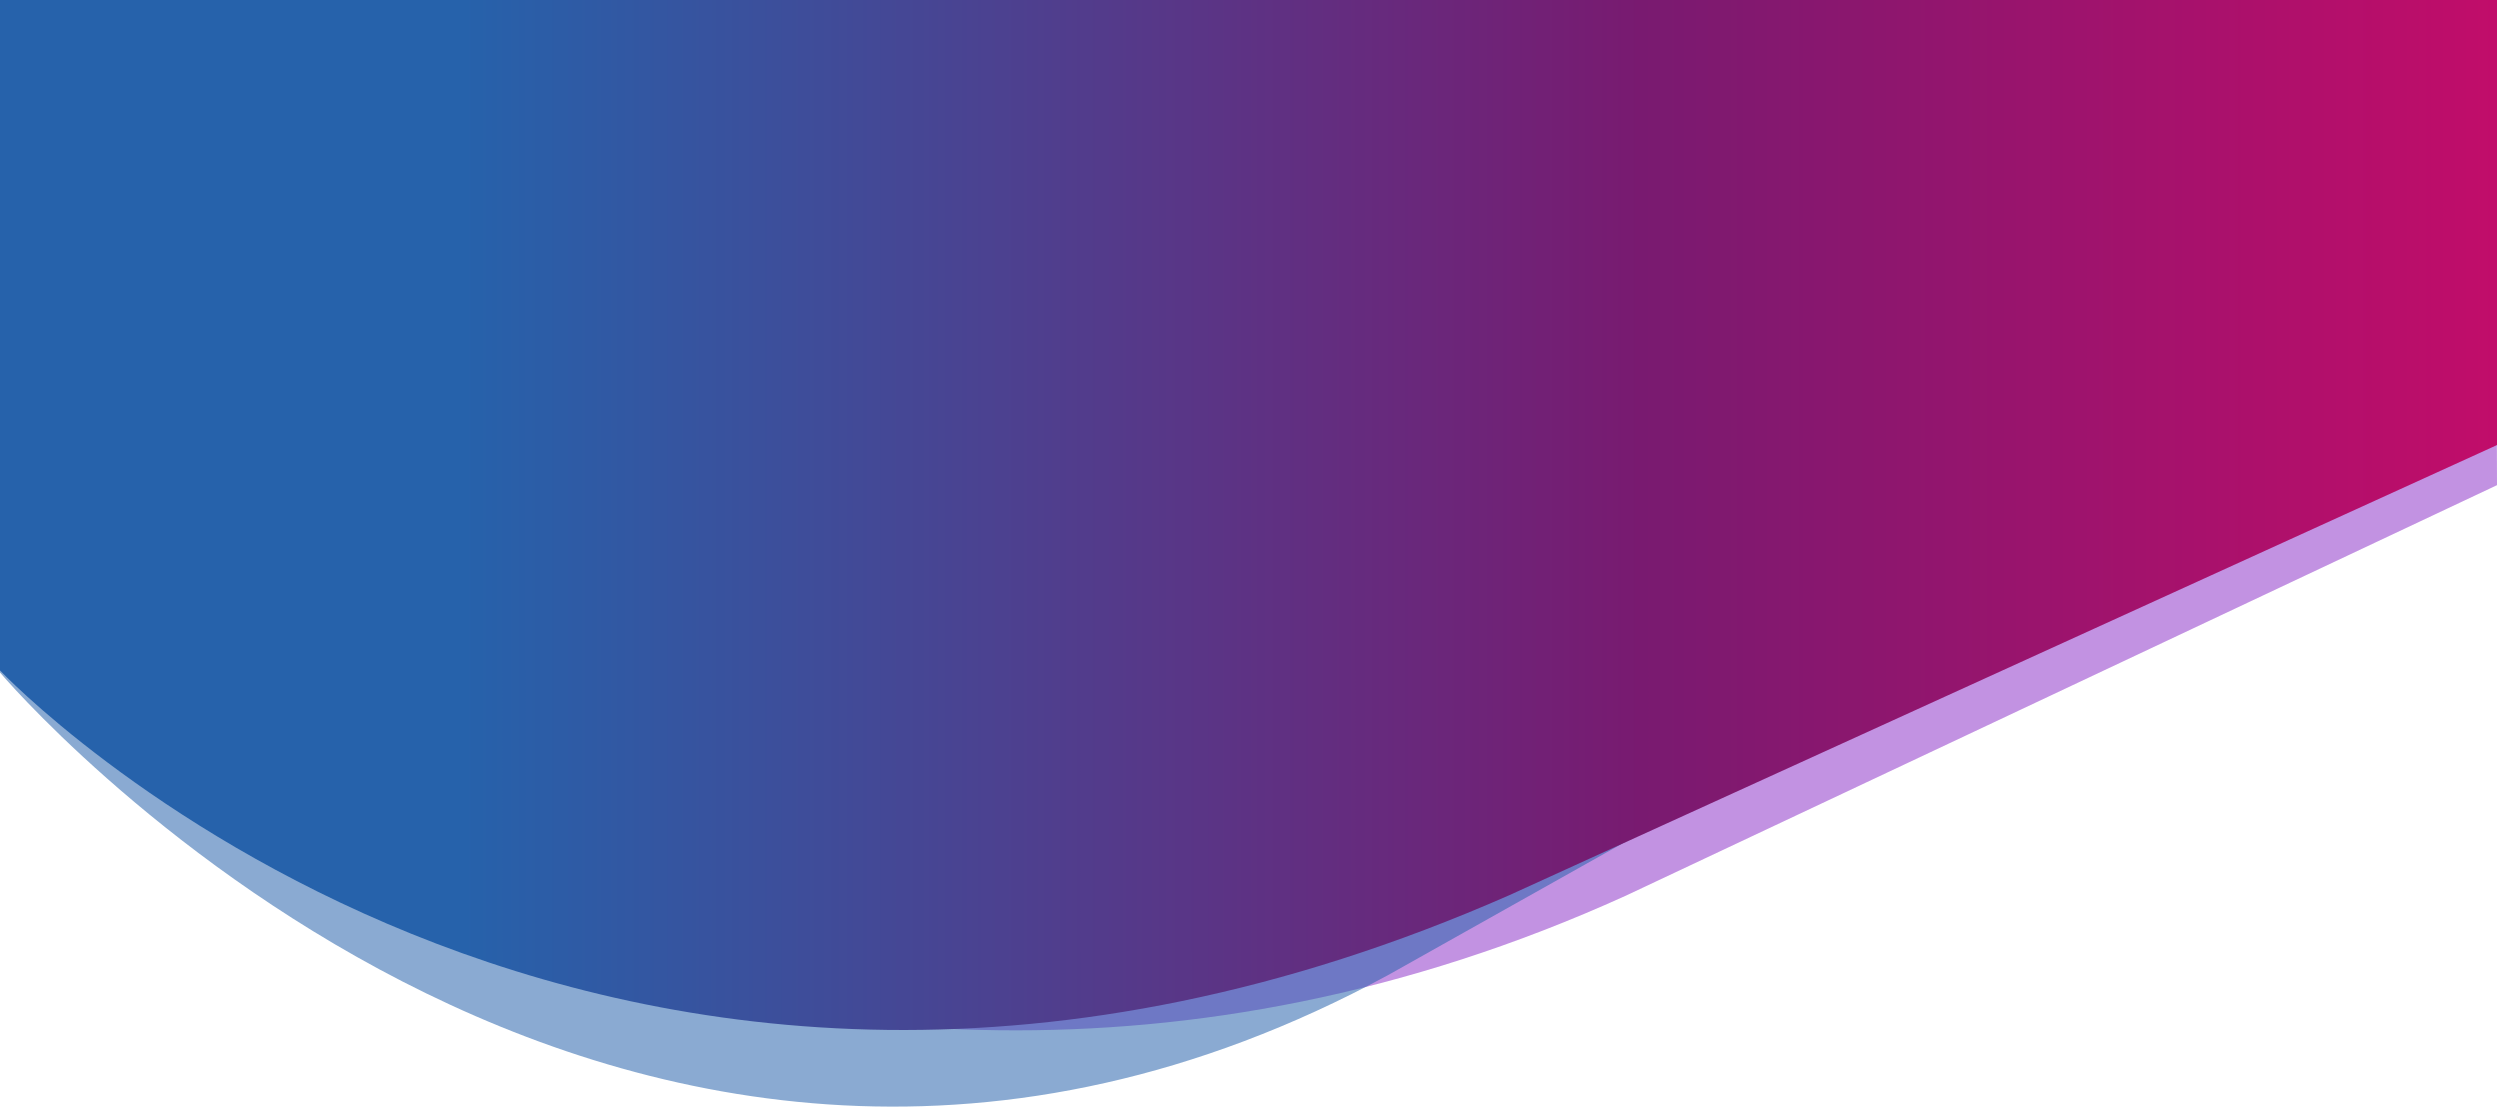
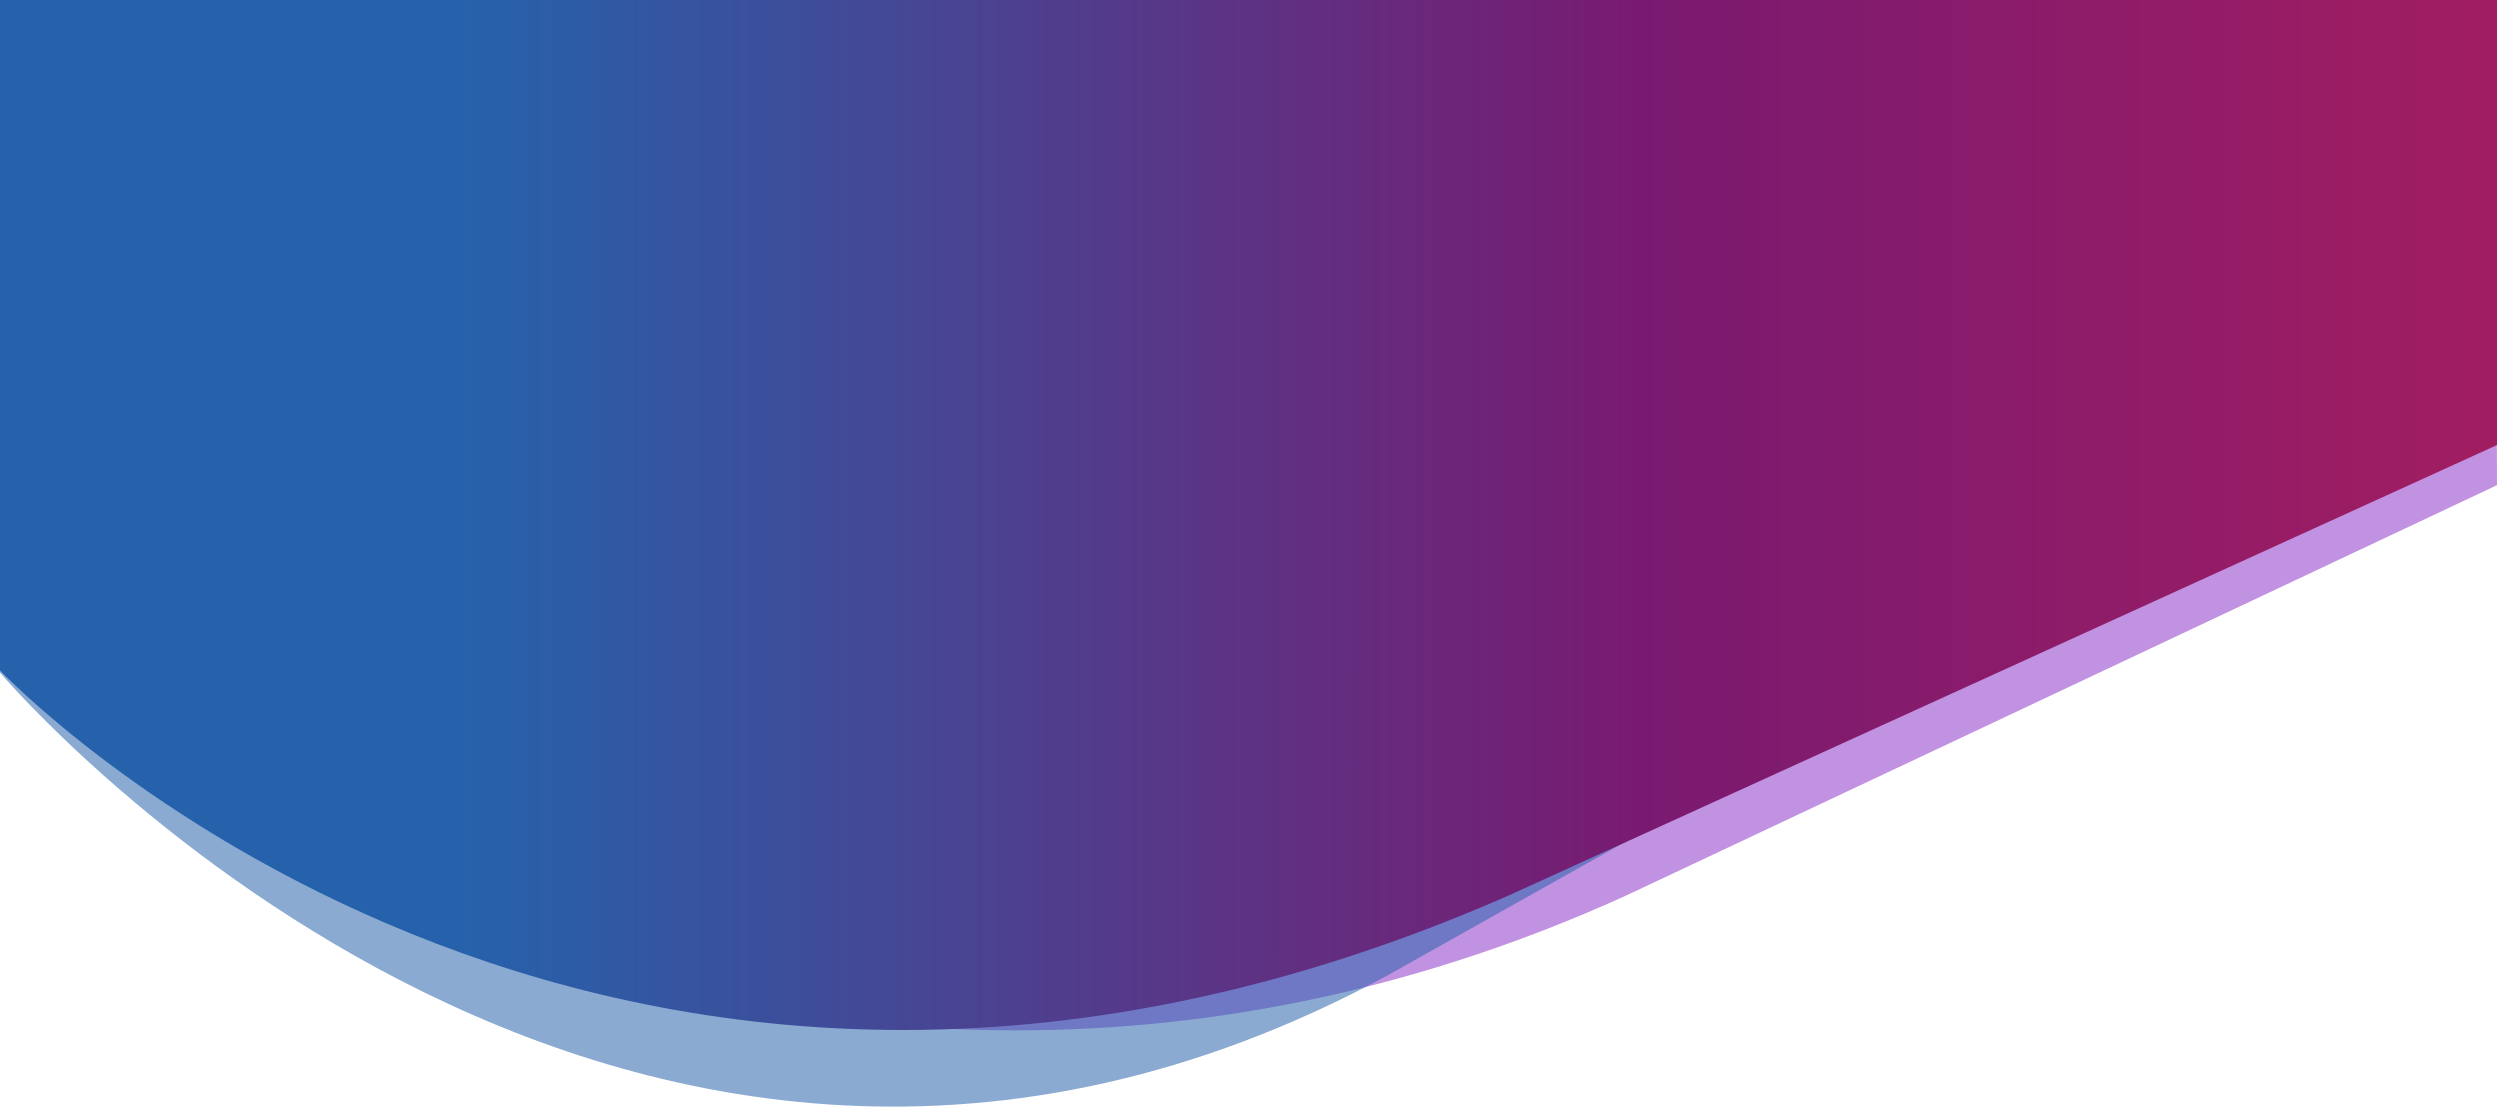
<svg xmlns="http://www.w3.org/2000/svg" version="1.1" id="Layer_1" x="0px" y="0px" viewBox="0 0 1920 850" style="enable-background:new 0 0 1920 850;" xml:space="preserve">
  <style type="text/css">
	.st0{opacity:0.43;fill:#7202BB;enable-background:new    ;}
	.st1{opacity:0.54;fill:#2662ab;enable-background:new    ;}
	.st2{fill:url(#SVGID_1_);}
</style>
  <path class="st0" d="M1917.7,372.6C1738.5,457.2,1248.4,688,1248.4,688C567.6,996.8,5.5,514.9,5.5,514.9V-0.3  c128,0,1582.5,0,1911.1,0L1917.7,372.6z" />
  <path class="st1" d="M0-0.3v516.8c0,0,469.3,555.5,1066,232.4l642.9-361V-0.3C1708.9-0.3,143.4,5.2,0-0.3z" />
  <linearGradient id="SVGID_1_" gradientUnits="userSpaceOnUse" x1="354.413" y1="-153.127" x2="2272.113" y2="-153.127" gradientTransform="matrix(1 0 0 1 0 548.5)">
    <stop offset="0" style="stop-color:#2662ab" />
    <stop offset="0.473" style="stop-color:#791A70" />
-     <stop offset="1" style="stop-color:#E80566" />
+     <stop offset="1" style="stop-color:#b71f5a" />
  </linearGradient>
  <path class="st2" d="M0-0.3v515.2c0,0,456.1,481.9,1159.4,172.5l758.3-345.6V-0.3C1917.7-0.3,8.2-0.3,0-0.3z" />
</svg>
